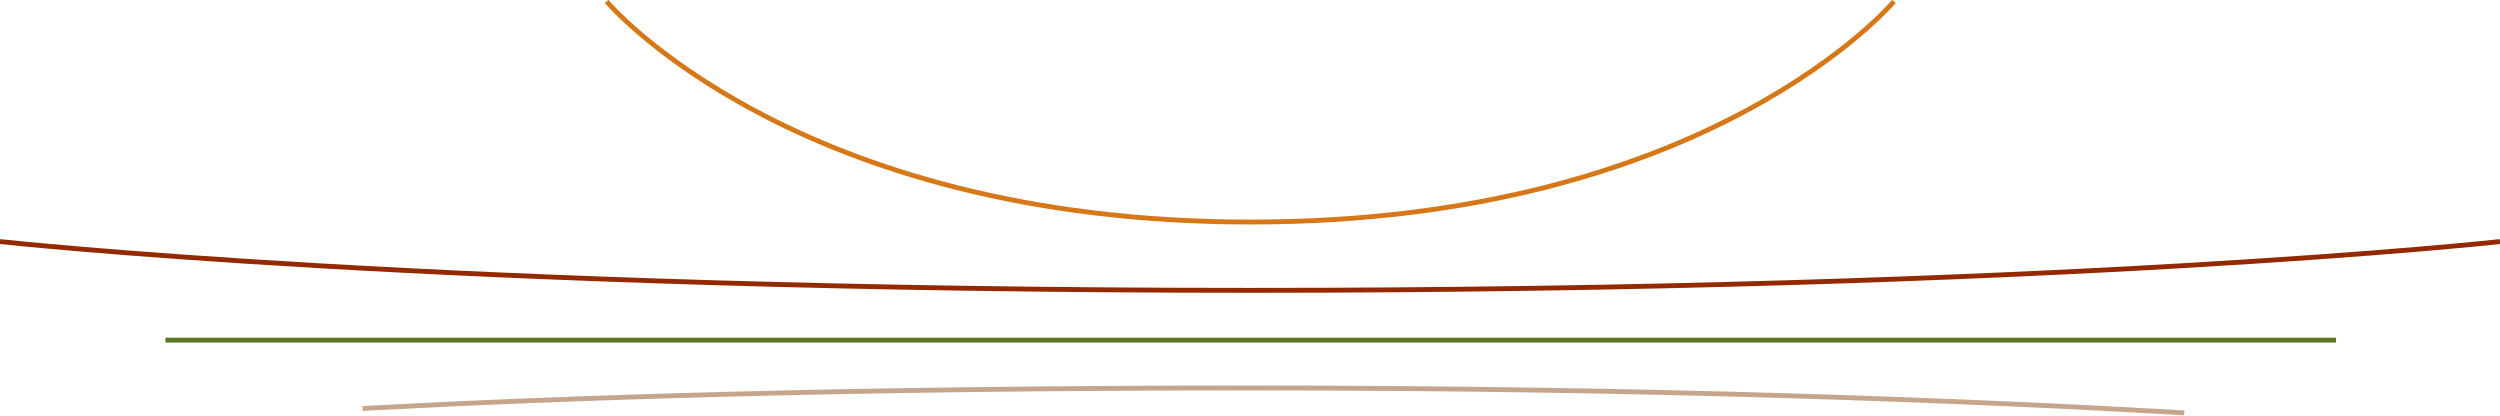
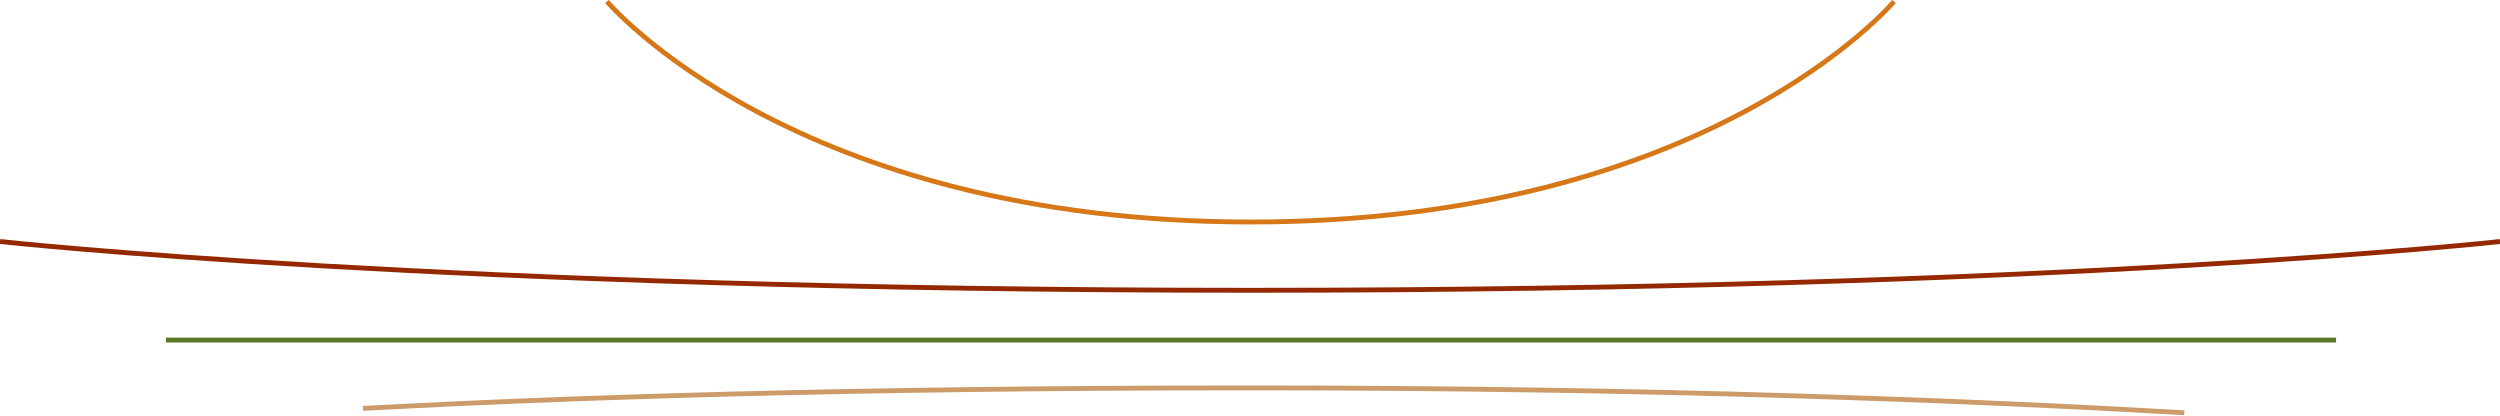
- <svg xmlns="http://www.w3.org/2000/svg" id="Layer_1" version="1.1" viewBox="0 0 512.3 85.1">
+ <svg xmlns="http://www.w3.org/2000/svg" id="Layer_1" version="1.1" viewBox="0 0 512.4 85.1">
  <defs>
    <style>
      .st0 {
        stroke: #5e7726;
      }

      .st0, .st1, .st2, .st3 {
        fill: none;
        stroke-miterlimit: 10;
      }

      .st1 {
        stroke: #942900;
      }

      .st2 {
        stroke: #d67718;
      }

      .st3 {
-         stroke: #c6a58d;
+         stroke: #cc9b69;
      }
    </style>
  </defs>
-   <line class="st0" x1="478.7" y1="69.7" x2="33.9" y2="69.7" />
-   <path class="st2" d="M388.1.3s-37.9,45.2-131.8,45.2S124.3.3,124.3.3" />
-   <path class="st1" d="M512.3,49.5s-90.6,10-256,10S0,49.5,0,49.5" />
-   <path class="st3" d="M447.6,84.6c-43.3-2.5-107.8-5.1-191.3-5.1s-140.7,2-182,4.2" />
+   <line class="st0" x1="478.8" y1="69.7" x2="34" y2="69.7" />
+   <path class="st2" d="M388.2.3s-37.9,45.2-131.8,45.2S124.4.3,124.4.3" />
+   <path class="st1" d="M512.4,49.5s-90.6,10-256,10S0,49.5,0,49.5" />
+   <path class="st3" d="M447.7,84.6c-43.3-2.5-107.8-5.1-191.3-5.1s-140.7,2-182,4.2" />
</svg>
